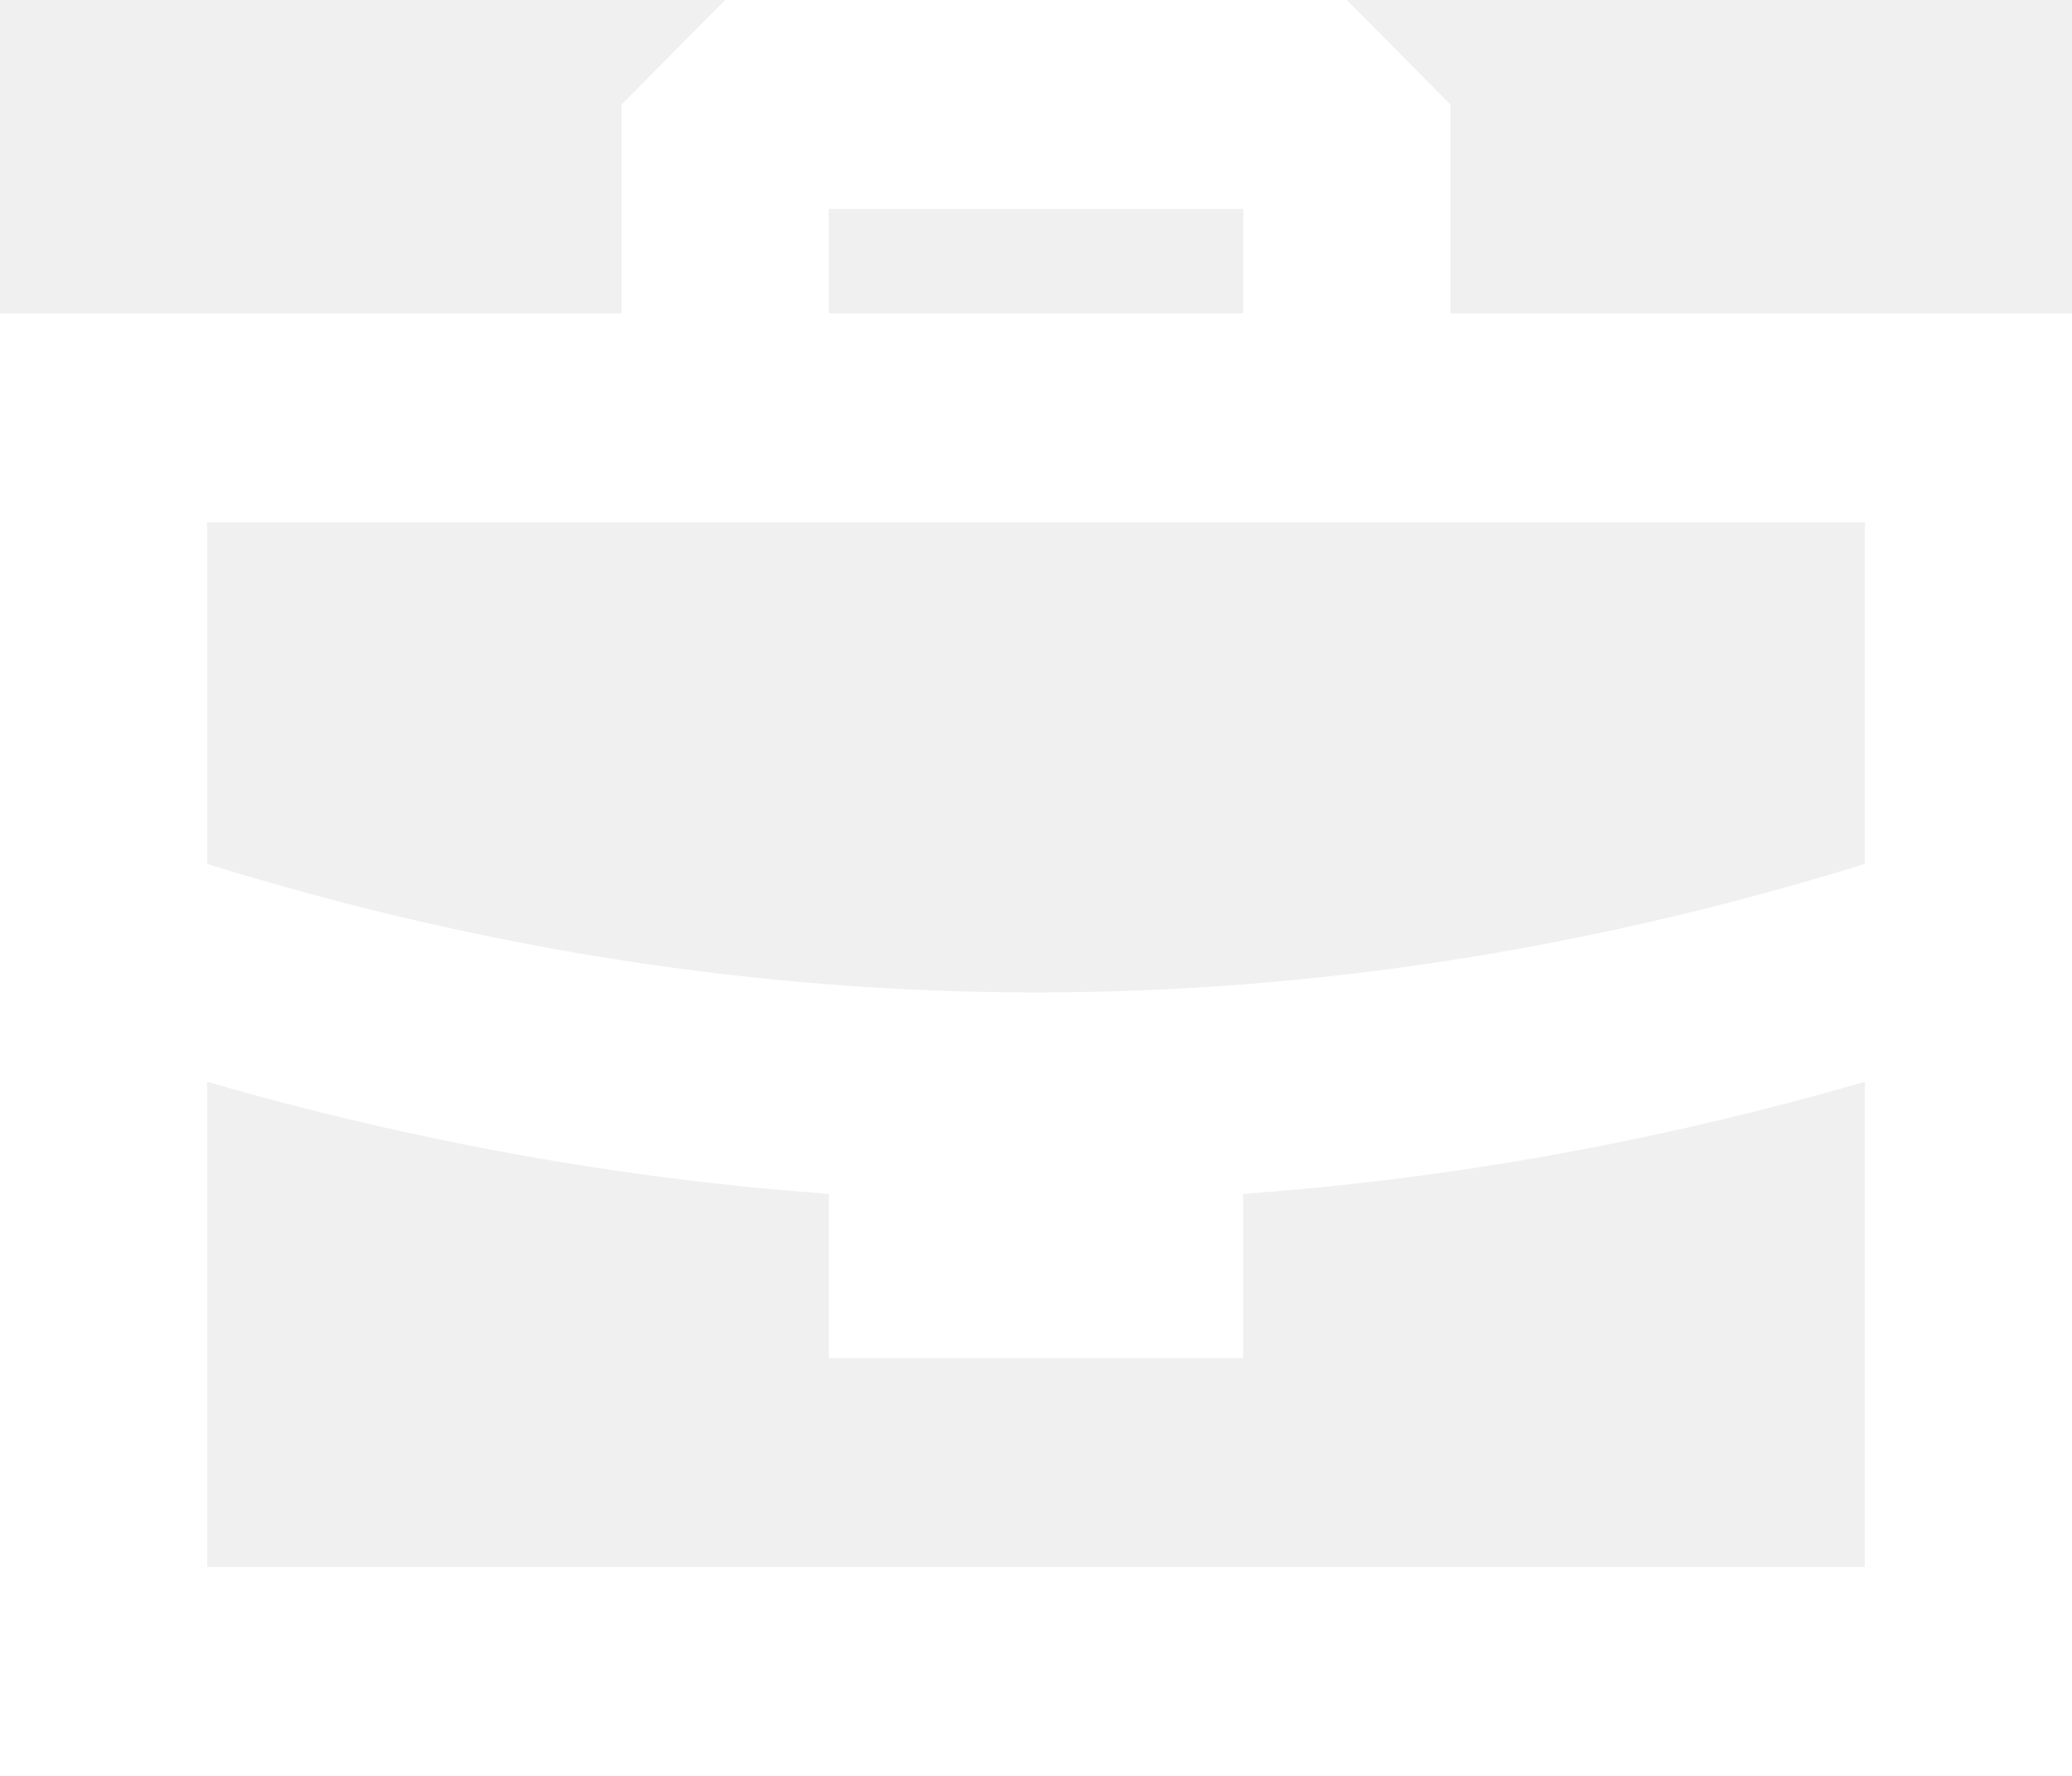
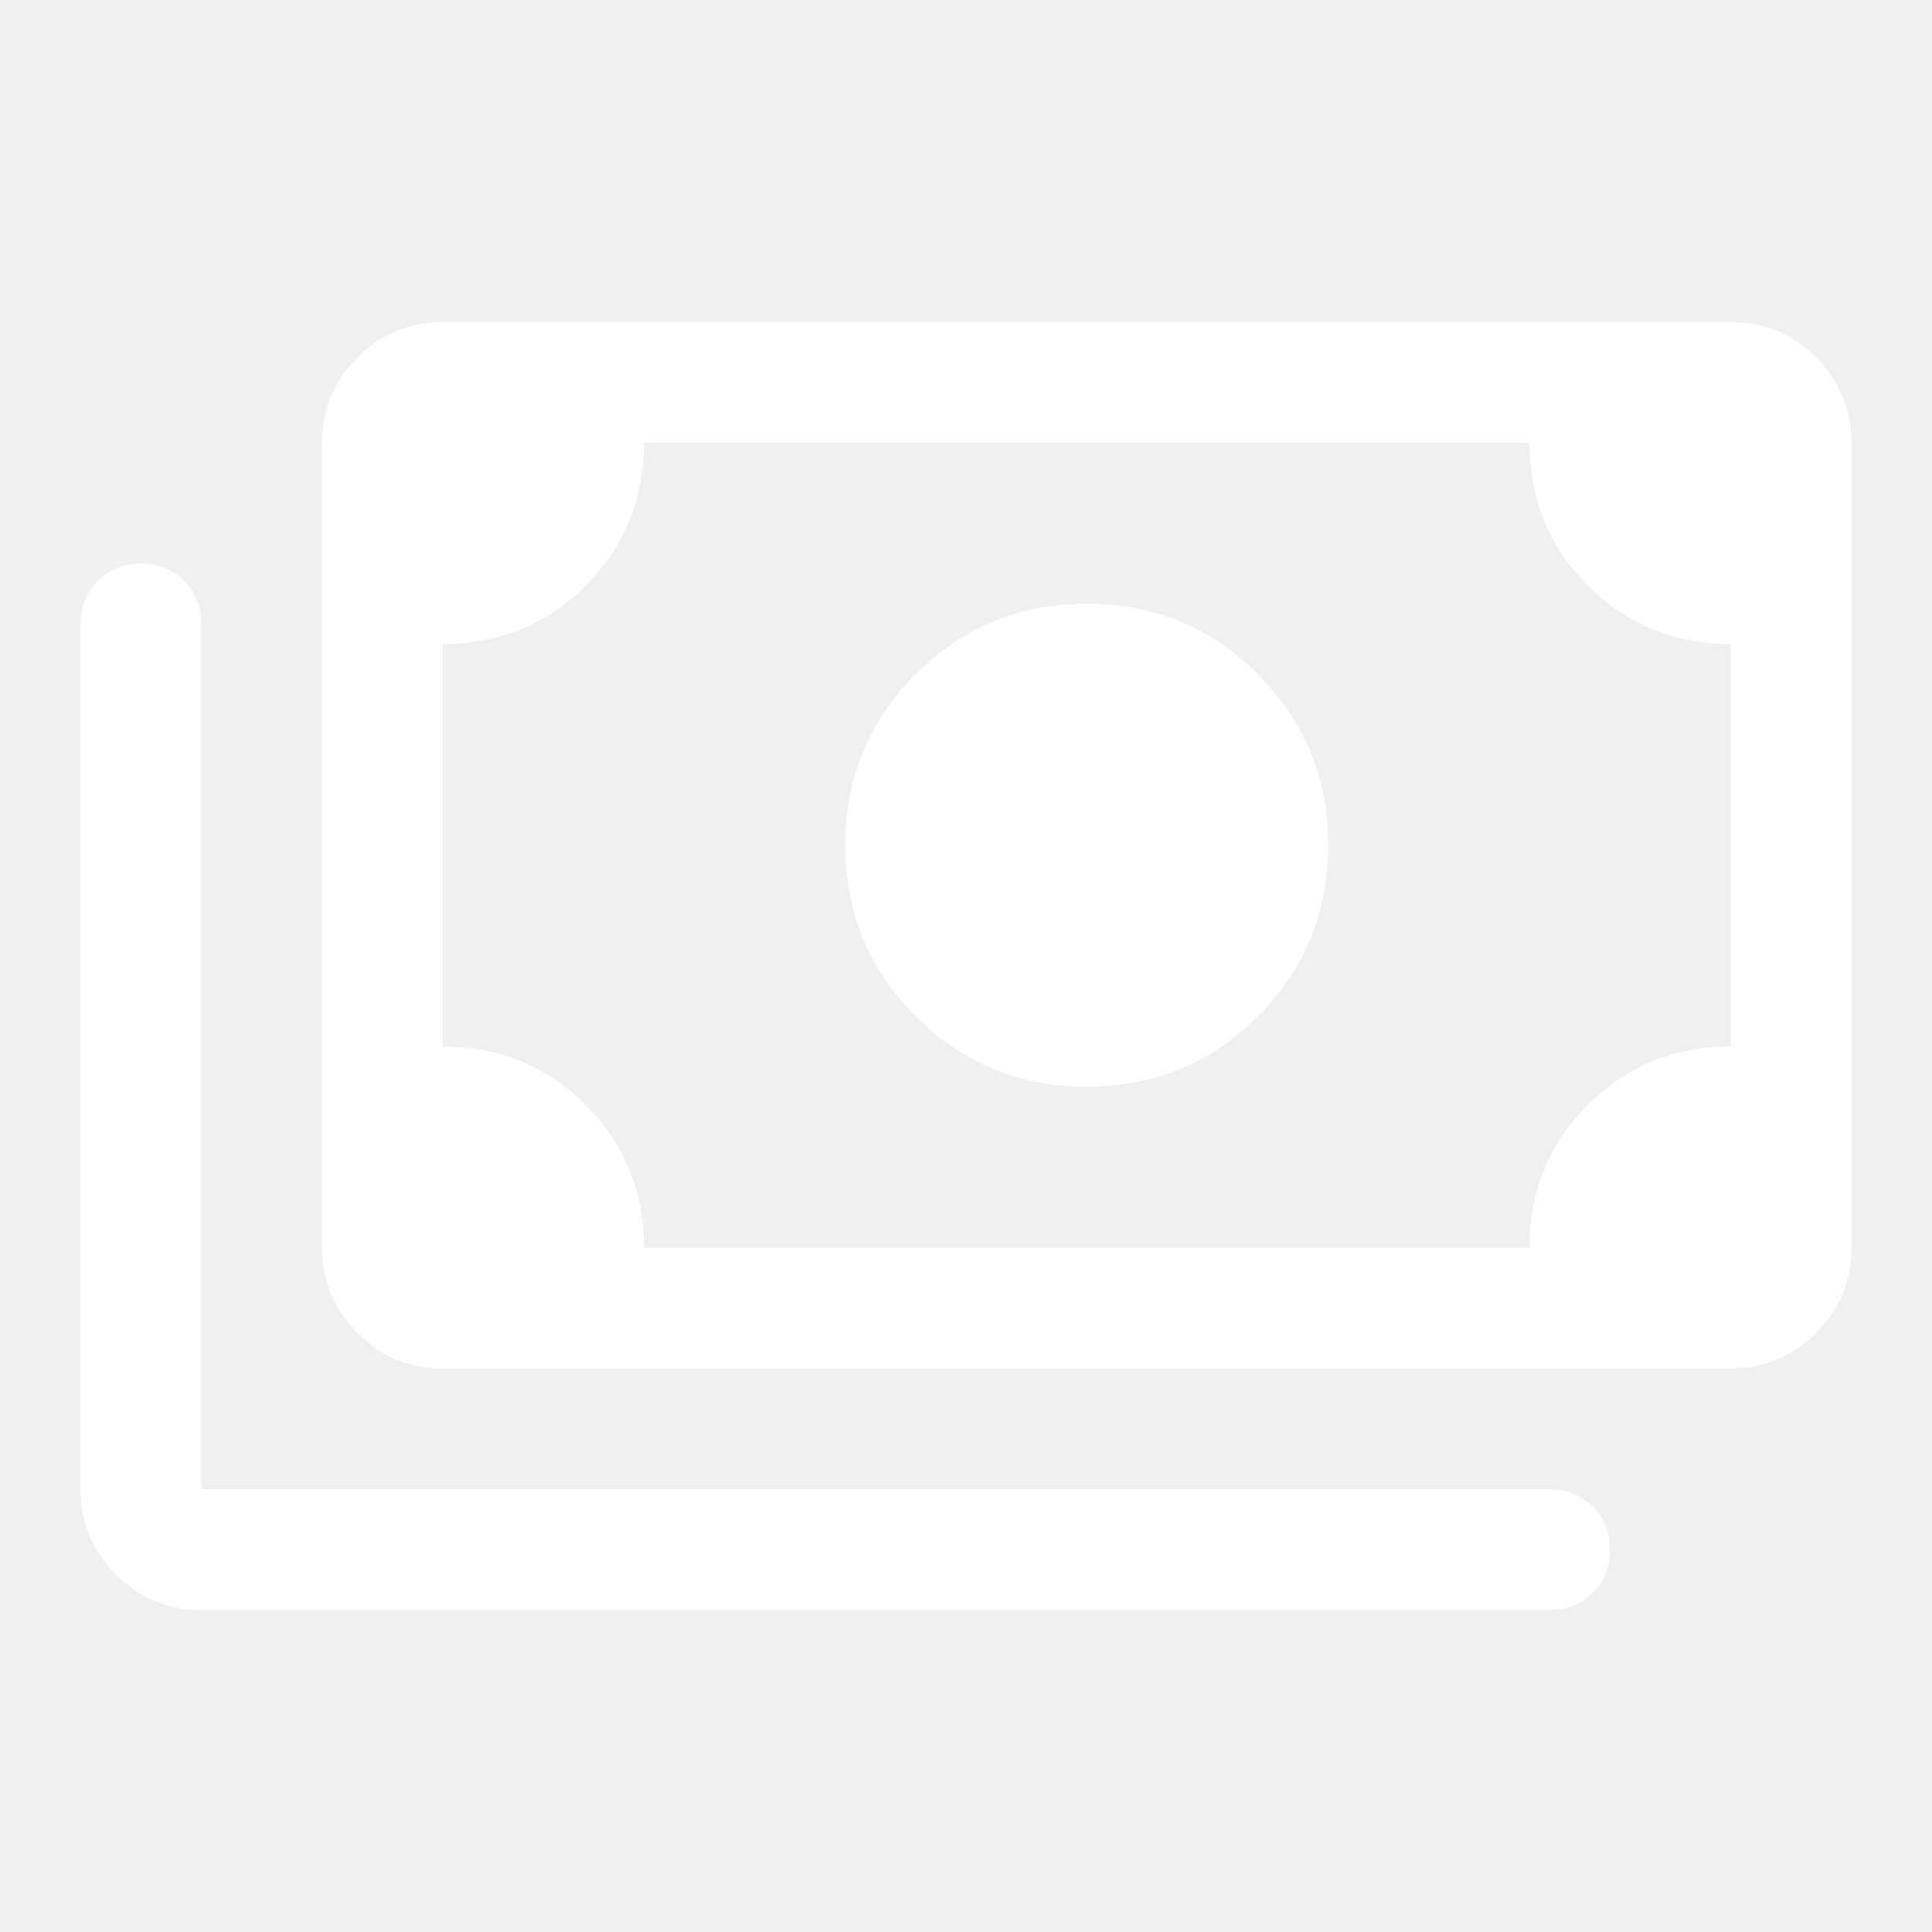
- <svg xmlns="http://www.w3.org/2000/svg" width="56" height="48" viewBox="0 0 56 48" fill="none">
-   <path fill-rule="evenodd" clip-rule="evenodd" d="M36.4 0L39.2 2.823L39.2 8.471H56V48H0V8.471H16.8V2.823L19.6 0H36.4ZM5.6 29.241V42.353H50.4V29.241C44.806 30.855 39.205 31.865 33.6 32.269V36.706H22.4V32.269C16.795 31.865 11.194 30.855 5.6 29.241ZM50.4 14.118H5.6V23.352C13.078 25.668 20.541 26.824 28 26.824C35.459 26.824 42.922 25.668 50.4 23.352V14.118ZM33.6 5.647H22.4V8.471H33.6V5.647Z" fill="white" />
+ <svg xmlns="http://www.w3.org/2000/svg" fill="#ffffff" width="48" height="48" viewBox="0 -960 960 960">
+   <path d="M540-420q-50 0-85-35t-35-85q0-50 35-85t85-35q50 0 85 35t35 85q0 50-35 85t-85 35ZM220-280q-24.75 0-42.37-17.63Q160-315.25 160-340v-400q0-24.75 17.63-42.38Q195.25-800 220-800h640q24.75 0 42.38 17.62Q920-764.75 920-740v400q0 24.75-17.62 42.37Q884.75-280 860-280H220Zm100-60h440q0-42 29-71t71-29v-200q-42 0-71-29t-29-71H320q0 42-29 71t-71 29v200q42 0 71 29t29 71Zm450 180H100q-24.75 0-42.37-17.63Q40-195.25 40-220v-430q0-12.75 8.68-21.38 8.67-8.62 21.5-8.62 12.82 0 21.32 8.62 8.5 8.63 8.5 21.38v430h670q12.75 0 21.38 8.68 8.62 8.67 8.62 21.5 0 12.82-8.62 21.32-8.63 8.5-21.38 8.5ZM220-340v-400 400Z" />
</svg>
